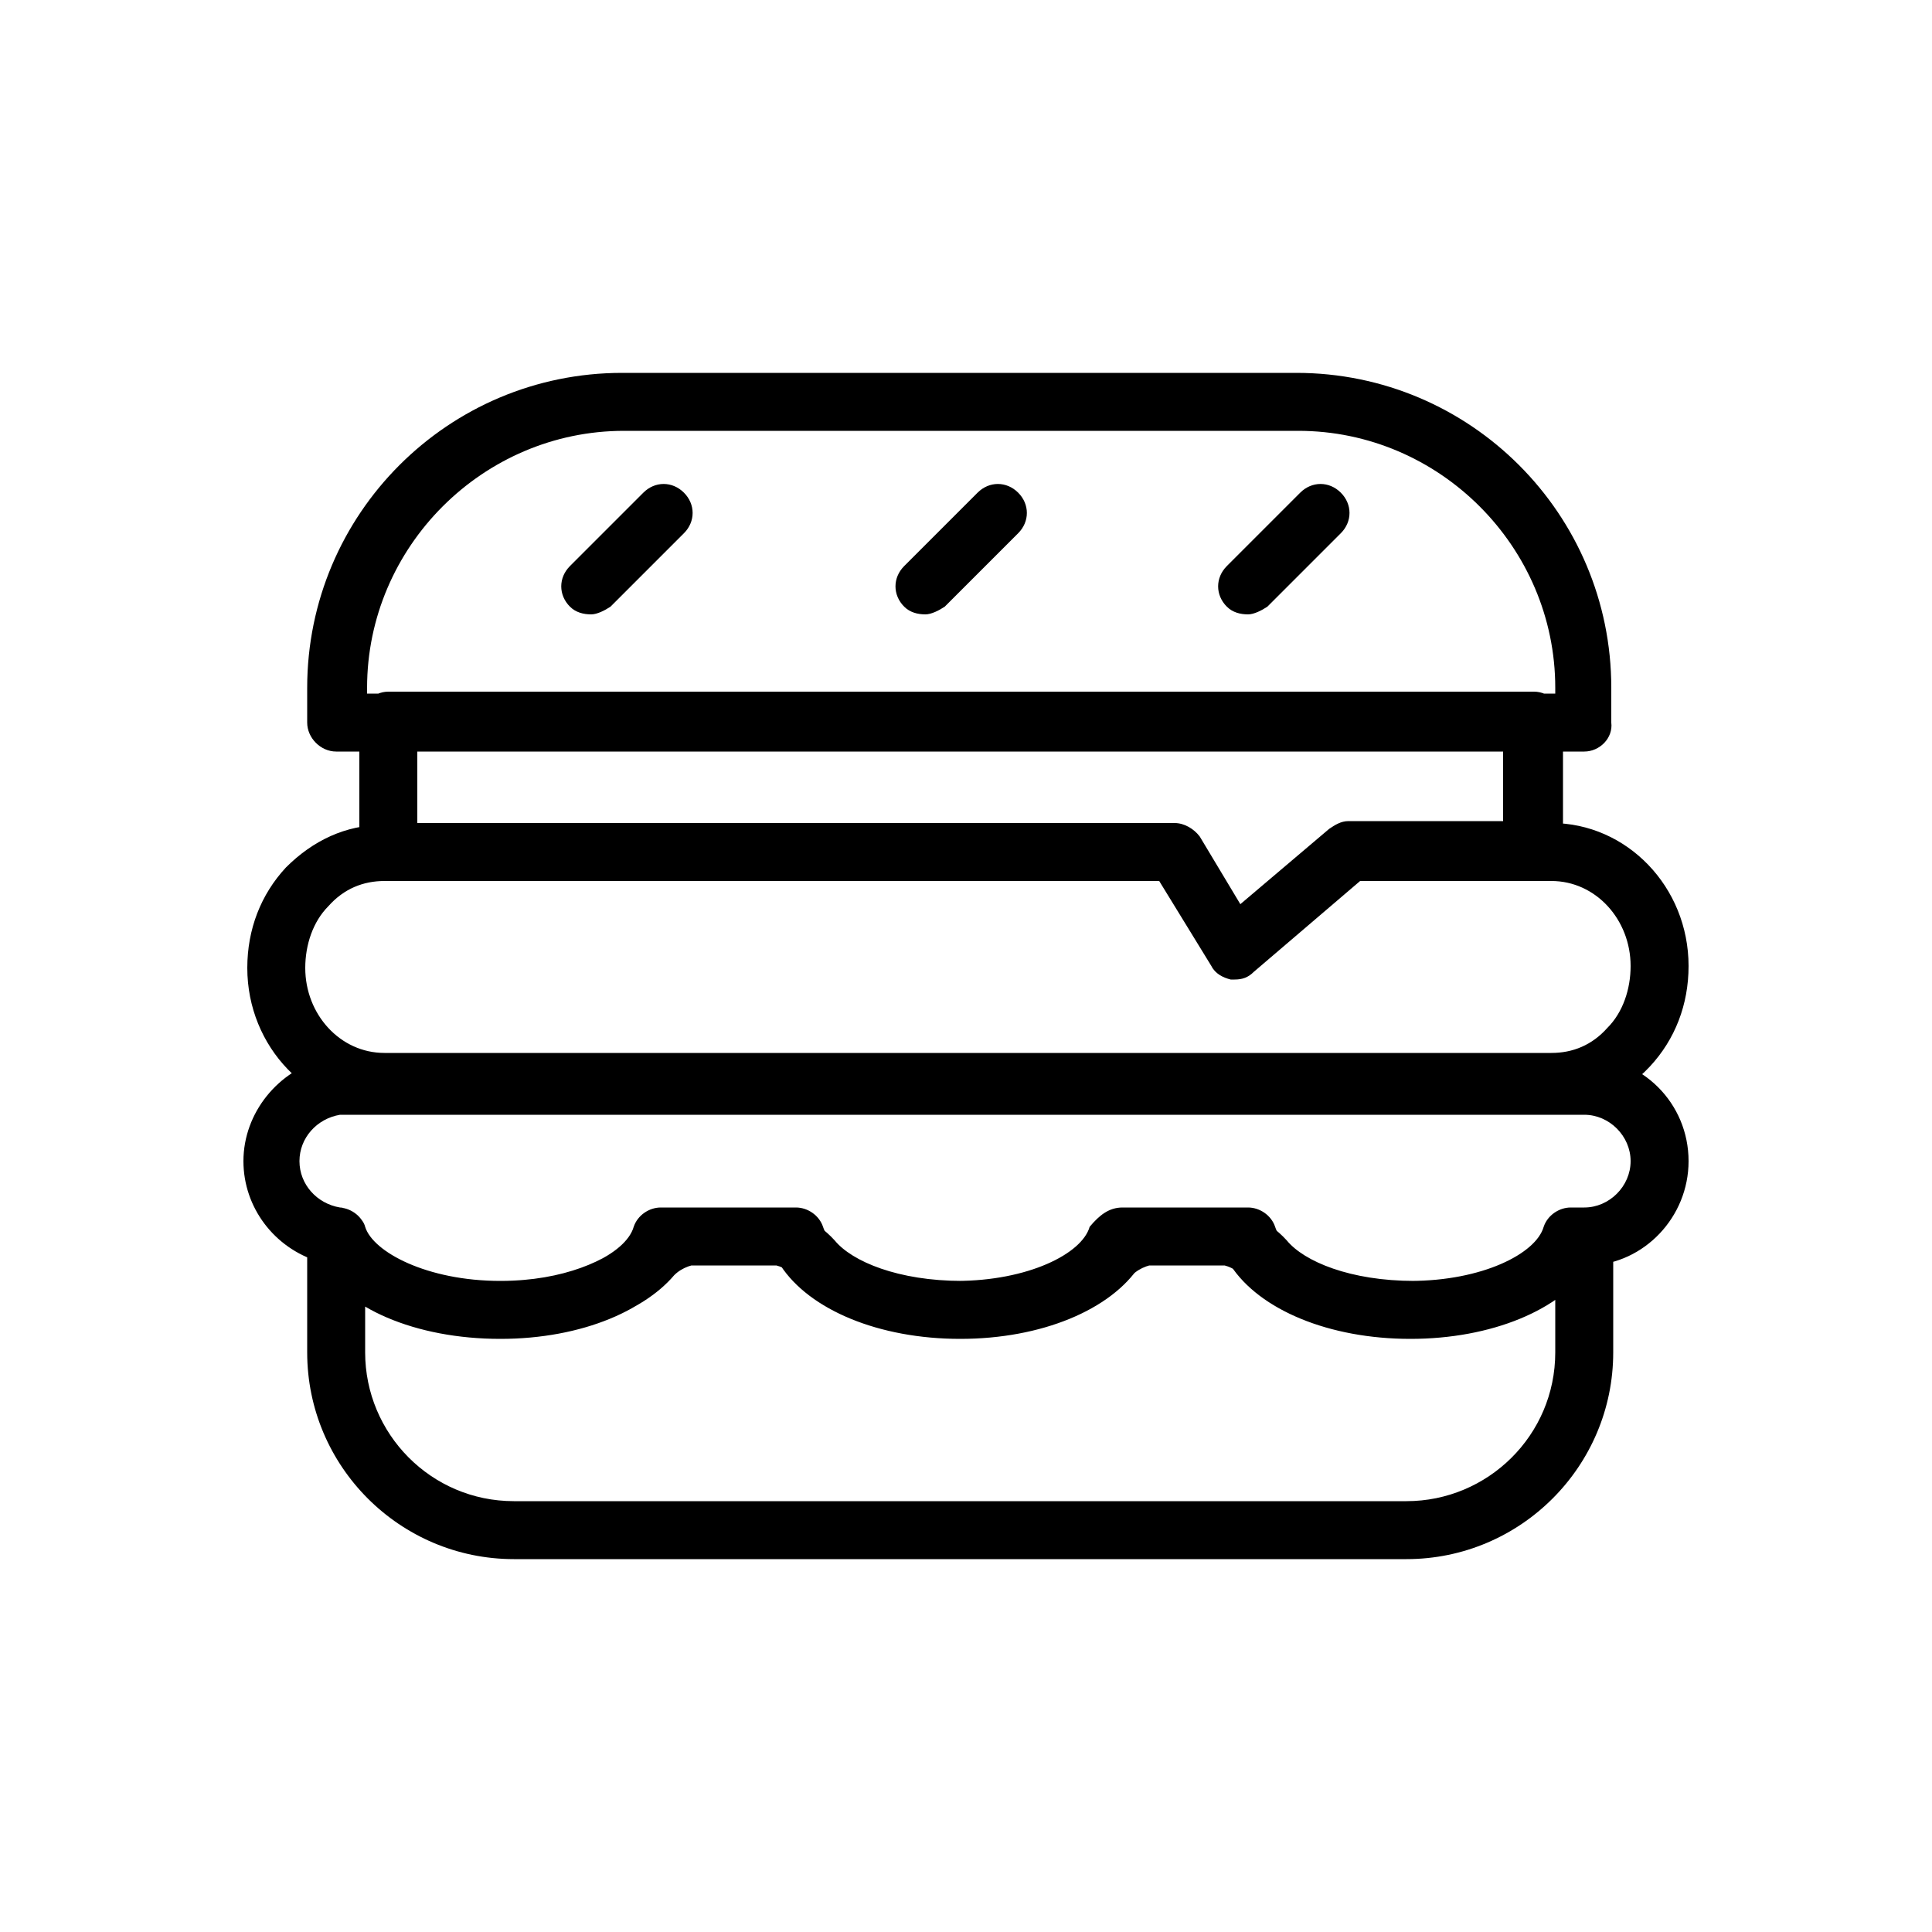
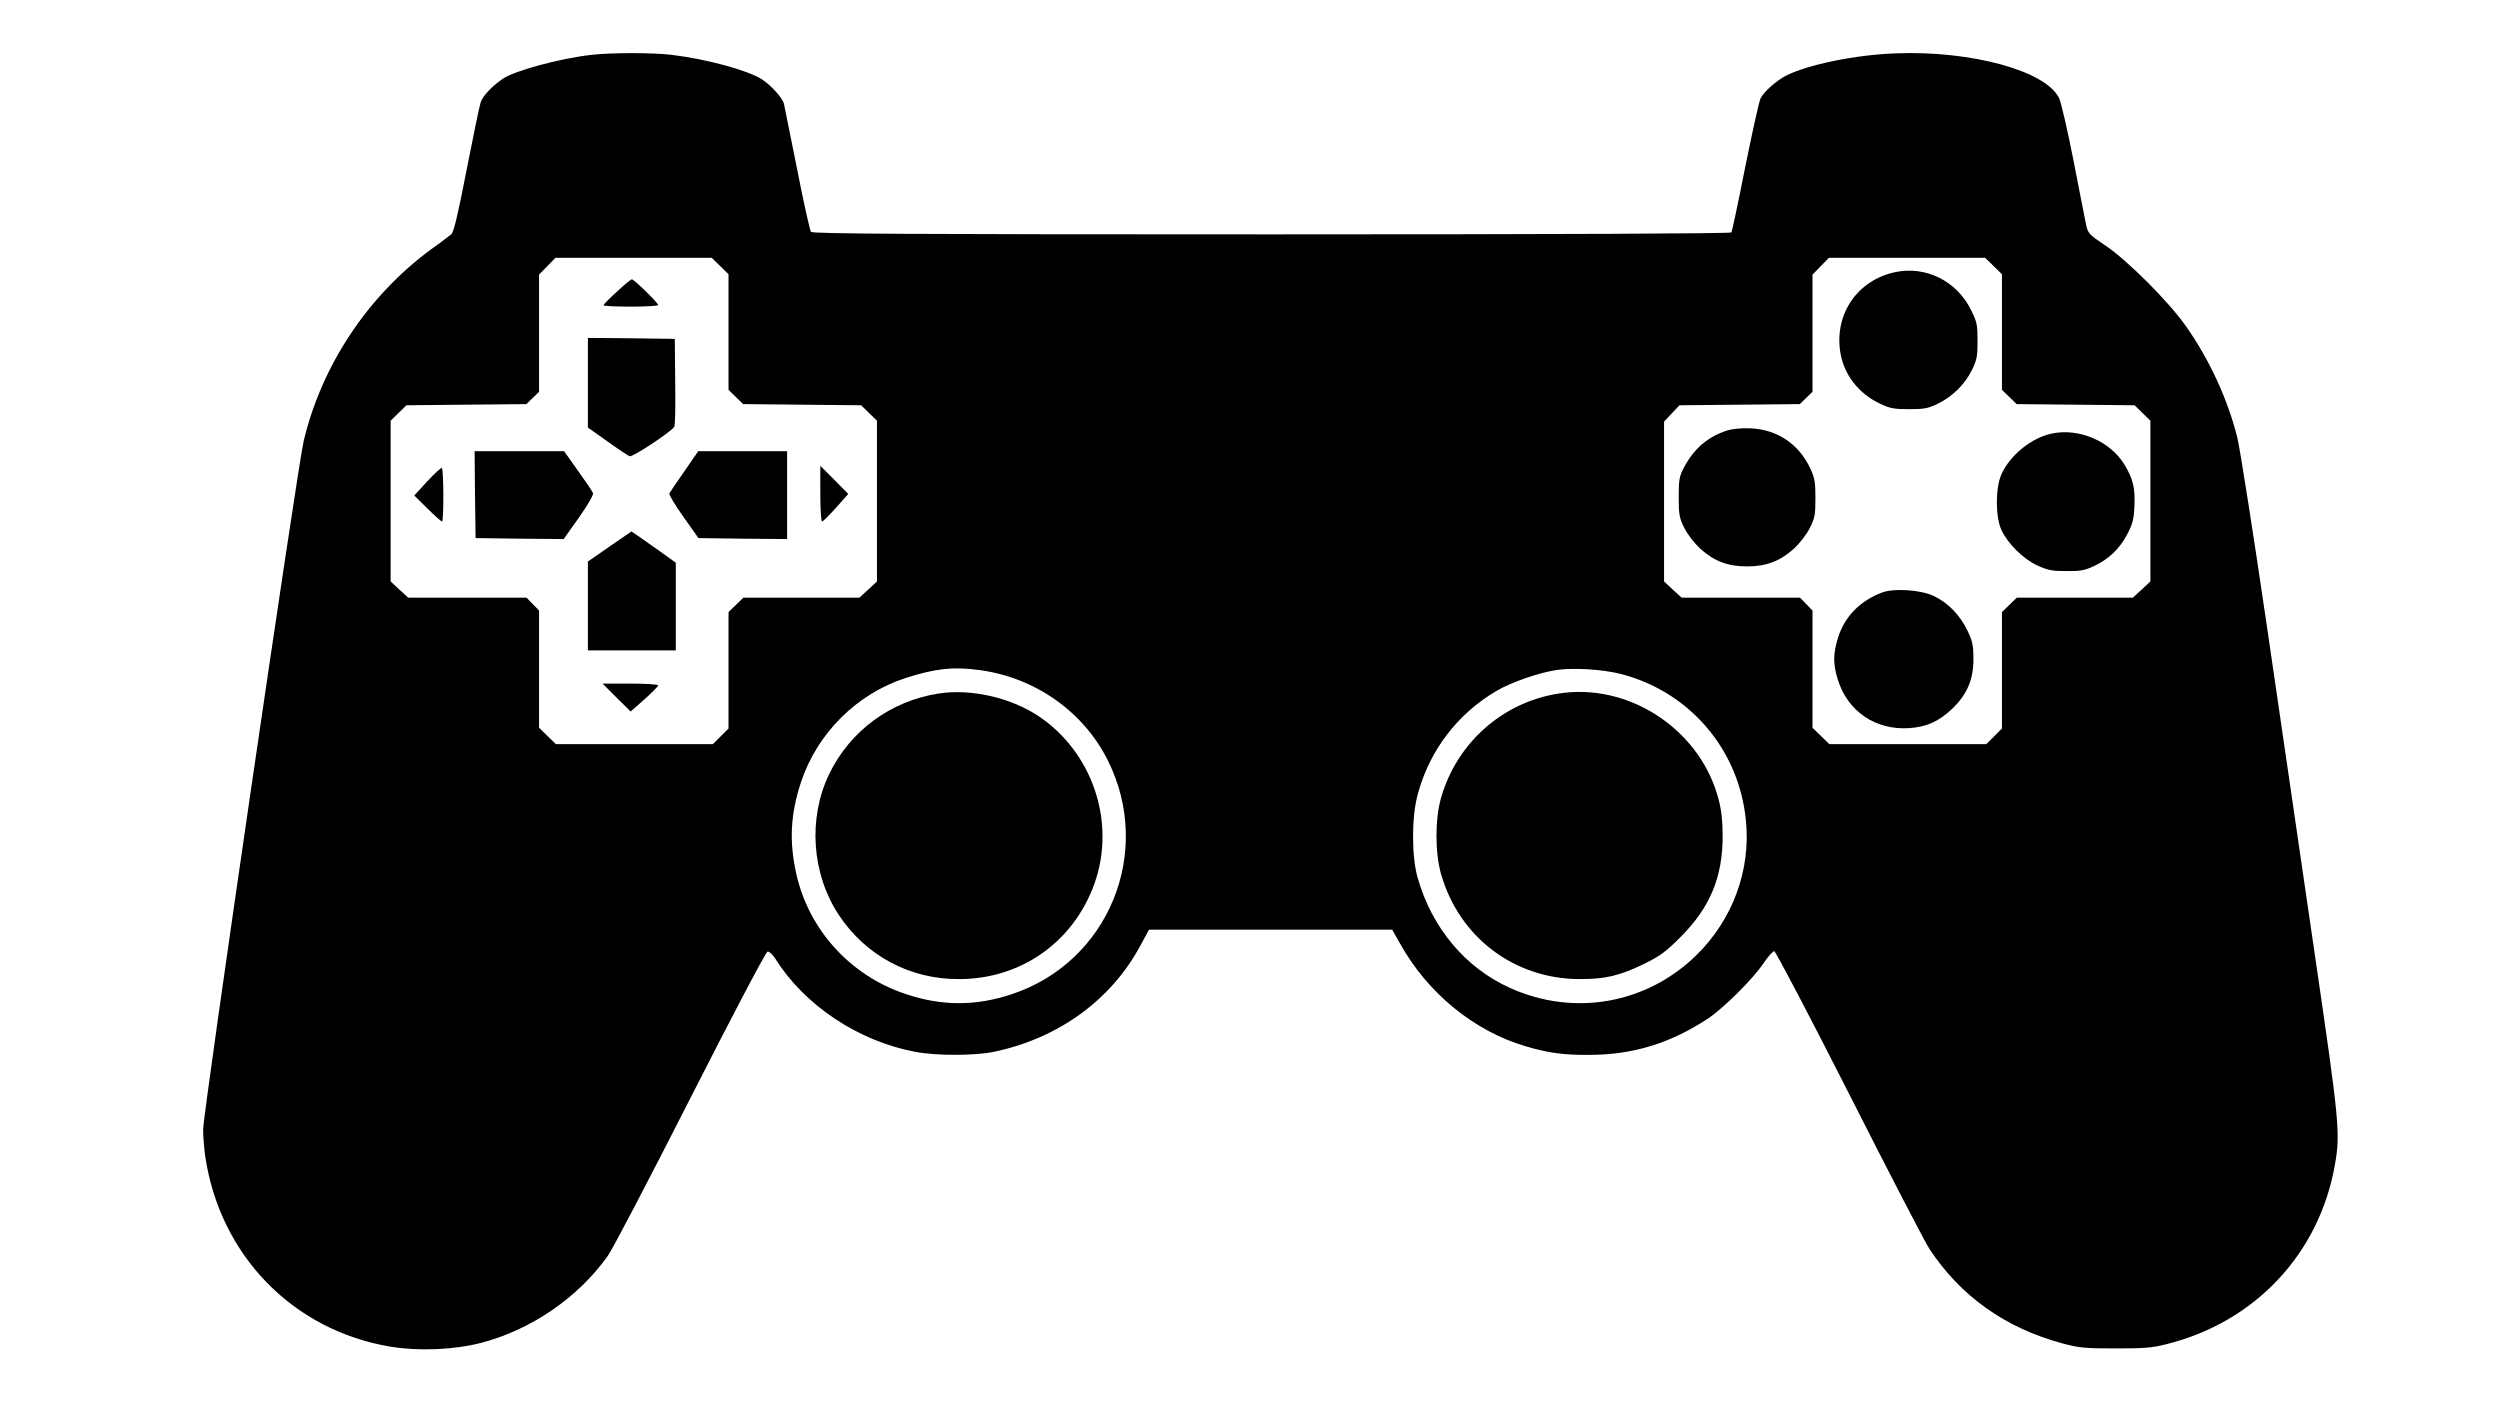
- <svg xmlns="http://www.w3.org/2000/svg" fill="#000000" width="800px" height="800px" viewBox="0 0 100 100" version="1.1" xml:space="preserve">
-   <g id="_x31_" />
-   <g id="_x32_" />
-   <g id="_x33_" />
-   <g id="_x34_">
-     <path d="M72.8,80.7H26.6c-5.9,0-10.7-4.8-10.7-10.7v-6c0-0.8,0.7-1.5,1.5-1.5h0.1c0.6,0,1.2,0.4,1.4,1c0.4,1.3,3.2,2.8,7,2.8   c3.3,0,5.6-1.1,6.6-2.1c0.9-1.1,2.3-1.7,3.9-1.7h2.9c1.5,0,2.9,0.6,3.9,1.7c0.9,1.1,3.3,2.1,6.6,2.1c3.2,0,5.6-1.1,6.6-2.1   c0.9-1.1,2.3-1.7,3.9-1.7h2.4c1.5,0,2.9,0.6,3.9,1.7c0.9,1.1,3.3,2.1,6.6,2.1c3.7,0,6.5-1.4,6.9-2.8c0.2-0.6,0.8-1,1.4-1H82   c0.8,0,1.5,0.7,1.5,1.5v6C83.5,75.9,78.7,80.7,72.8,80.7z M18.9,67.6V70c0,4.2,3.4,7.7,7.7,7.7h46.2c4.2,0,7.7-3.4,7.7-7.7v-2.8   c-1.8,1.3-4.5,2-7.5,2c-3.7,0-7.1-1.2-8.8-3.2c-0.3-0.4-0.9-0.6-1.6-0.6h-2.4c-0.6,0-1.2,0.2-1.6,0.6c-1.7,2-5.1,3.2-8.8,3.2   c-3.7,0-7.1-1.2-8.8-3.2c-0.3-0.4-0.9-0.6-1.6-0.6h-2.9c-0.6,0-1.2,0.2-1.6,0.6c-1.7,2-5.1,3.2-8.8,3.2   C23.2,69.3,20.8,68.7,18.9,67.6z M80.3,57.5H19.9c-3.9,0-7.1-3.3-7.1-7.4c0-2,0.7-3.8,2-5.2c1.4-1.4,3.1-2.2,5-2.2h41   c0.5,0,1,0.3,1.3,0.7l2.1,3.5l4.6-3.9c0.3-0.2,0.6-0.4,1-0.4h10.5c3.9,0,7.1,3.3,7.1,7.4c0,2-0.7,3.8-2,5.2   C84,56.7,82.2,57.5,80.3,57.5z M19.9,45.6c-1.1,0-2.1,0.4-2.9,1.3c-0.8,0.8-1.2,2-1.2,3.2c0,2.4,1.8,4.4,4.1,4.4h60.4   c1.1,0,2.1-0.4,2.9-1.3c0.8-0.8,1.2-2,1.2-3.2c0-2.4-1.8-4.4-4.1-4.4h-9.9l-5.5,4.7c-0.3,0.3-0.8,0.4-1.2,0.3   c-0.4-0.1-0.8-0.3-1-0.7L60,45.6H19.9z M63.9,50.7c-0.1,0-0.2,0-0.2,0c-0.4-0.1-0.8-0.3-1-0.7L60,45.6H20.1c-0.8,0-1.5-0.7-1.5-1.5   v-6.8c0-0.8,0.7-1.5,1.5-1.5h59.3c0.8,0,1.5,0.7,1.5,1.5v6.8c0,0.8-0.7,1.5-1.5,1.5h-9l-5.5,4.7C64.6,50.6,64.3,50.7,63.9,50.7z    M21.6,42.6h39.2c0.5,0,1,0.3,1.3,0.7l2.1,3.5l4.6-3.9c0.3-0.2,0.6-0.4,1-0.4h8v-3.8H21.6V42.6z M61.9,41.3 M73,69.3   c-4.2,0-7.8-1.5-9.3-3.8H59c-1.5,2.3-5.1,3.8-9.3,3.8c-4.2,0-7.8-1.5-9.3-3.8h-5.2c-1.5,2.3-5.1,3.8-9.3,3.8c-4.4,0-8.1-1.6-9.4-4   c-2.3-0.7-3.9-2.8-3.9-5.2c0-2.5,1.8-4.7,4.2-5.3c0.2-0.1,0.4-0.1,0.6-0.1H82c3,0,5.4,2.4,5.4,5.4c0,2.9-2.3,5.3-5.1,5.4   C80.8,67.8,77.2,69.3,73,69.3z M58.1,62.5h6.5c0.6,0,1.2,0.4,1.4,1c0.4,1.3,3.2,2.8,7,2.8c3.7,0,6.5-1.4,6.9-2.8   c0.2-0.6,0.8-1,1.4-1H82c1.3,0,2.4-1.1,2.4-2.4c0-1.3-1.1-2.4-2.4-2.4H17.8c-0.1,0-0.1,0-0.2,0c-1.2,0.2-2.1,1.2-2.1,2.4   s0.9,2.2,2.1,2.4c0.2,0,0.3,0.1,0.4,0.1c0.4,0.2,0.8,0.5,0.9,0.9c0.4,1.3,3.2,2.8,7,2.8c3.7,0,6.5-1.4,6.9-2.8c0.2-0.6,0.8-1,1.4-1   h7c0.6,0,1.2,0.4,1.4,1c0.4,1.3,3.2,2.8,6.9,2.8c3.7,0,6.5-1.4,6.9-2.8C56.9,62.9,57.4,62.5,58.1,62.5z M82,38.9H17.4   c-0.8,0-1.5-0.7-1.5-1.5v-1.8c0-9,7.3-16.3,16.3-16.3h34.9c9,0,16.3,7.3,16.3,16.3v1.8C83.5,38.2,82.8,38.9,82,38.9z M18.9,35.9   h61.6v-0.3c0-7.3-6-13.3-13.3-13.3H32.3c-7.3,0-13.3,6-13.3,13.3V35.9z M31.6,31.4l3.8-3.8c0.6-0.6,0.6-1.5,0-2.1   c-0.6-0.6-1.5-0.6-2.1,0l-3.8,3.8c-0.6,0.6-0.6,1.5,0,2.1c0.3,0.3,0.7,0.4,1.1,0.4C30.9,31.8,31.3,31.6,31.6,31.4z M48.9,31.4   l3.8-3.8c0.6-0.6,0.6-1.5,0-2.1c-0.6-0.6-1.5-0.6-2.1,0l-3.8,3.8c-0.6,0.6-0.6,1.5,0,2.1c0.3,0.3,0.7,0.4,1.1,0.4   C48.2,31.8,48.6,31.6,48.9,31.4z M65.6,31.4l3.8-3.8c0.6-0.6,0.6-1.5,0-2.1c-0.6-0.6-1.5-0.6-2.1,0l-3.8,3.8   c-0.6,0.6-0.6,1.5,0,2.1c0.3,0.3,0.7,0.4,1.1,0.4C64.9,31.8,65.3,31.6,65.6,31.4z" />
+ <svg xmlns="http://www.w3.org/2000/svg" version="1.0" width="1280pt" height="720pt" viewBox="0 0 1280 720" preserveAspectRatio="xMidYMid meet">
+   <g transform="translate(0,720) scale(0.1,-0.1)" fill="#000000" stroke="none">
+     <path d="M3027 6919 c-160 -18 -392 -81 -452 -122 -54 -36 -105 -90 -114 -121 -6 -17 -38 -173 -72 -346 -45 -233 -66 -319 -79 -330 -10 -8 -55 -43 -102 -76 -323 -237 -560 -592 -653 -981 -32 -135 -515 -3442 -515 -3526 0 -34 5 -93 10 -132 73 -509 448 -897 950 -980 143 -24 327 -16 465 20 255 67 495 231 647 445 24 33 214 397 423 808 221 435 386 748 395 750 9 1 27 -16 42 -40 148 -235 422 -418 712 -473 106 -21 308 -21 406 0 329 69 600 265 750 546 l43 79 623 0 622 0 38 -67 c141 -256 382 -454 649 -531 112 -33 192 -44 320 -43 225 0 417 59 610 186 78 52 231 203 284 283 23 34 48 62 55 62 7 0 180 -330 384 -732 204 -403 389 -760 411 -793 160 -242 388 -404 680 -483 86 -23 115 -26 271 -26 148 0 189 3 263 22 454 113 783 465 862 920 28 159 22 220 -100 1053 -63 431 -173 1187 -245 1679 -72 492 -142 940 -156 994 -49 194 -143 397 -262 566 -87 124 -300 338 -414 414 -82 55 -88 62 -97 105 -5 25 -35 174 -65 331 -31 157 -64 300 -74 319 -70 139 -447 242 -832 228 -207 -7 -451 -57 -565 -114 -50 -26 -116 -84 -131 -117 -8 -17 -43 -176 -79 -354 -35 -178 -67 -327 -70 -332 -4 -6 -869 -10 -2354 -10 -1867 0 -2351 3 -2359 13 -5 6 -38 152 -71 322 -34 171 -64 320 -67 333 -6 29 -68 98 -115 127 -71 45 -282 103 -459 124 -95 12 -311 12 -413 0z m660 -1081 l43 -42 0 -296 0 -296 38 -37 37 -36 302 -3 302 -3 41 -40 40 -39 0 -412 0 -411 -45 -42 -45 -41 -297 0 -297 0 -38 -37 -38 -37 0 -298 0 -298 -40 -40 -40 -40 -402 0 -402 0 -43 42 -43 42 0 300 0 300 -32 33 -32 33 -303 0 -303 0 -45 41 -45 42 0 411 0 412 40 39 41 40 307 3 307 3 32 31 33 32 0 300 0 300 42 43 42 43 400 0 400 0 43 -42z m6520 0 l43 -42 0 -296 0 -296 38 -37 37 -36 302 -3 302 -3 41 -40 40 -39 0 -412 0 -411 -45 -42 -45 -41 -297 0 -297 0 -38 -37 -38 -37 0 -298 0 -298 -40 -40 -40 -40 -402 0 -402 0 -43 42 -43 42 0 300 0 300 -32 33 -32 33 -303 0 -303 0 -45 41 -45 42 0 409 0 409 39 42 40 42 308 3 308 3 32 31 33 32 0 300 0 300 42 43 42 43 400 0 400 0 43 -42z m-5190 -2069 c285 -39 532 -214 656 -464 233 -469 3 -1029 -489 -1194 -186 -63 -362 -63 -548 0 -282 94 -495 328 -559 615 -37 166 -30 305 24 469 83 251 286 453 537 534 149 48 245 59 379 40z m3279 -19 c353 -90 607 -385 643 -750 26 -254 -67 -507 -252 -689 -255 -251 -627 -317 -954 -170 -230 103 -402 308 -475 566 -31 109 -31 312 1 427 60 223 203 411 402 528 75 45 222 95 311 108 88 12 231 3 324 -20z" />
+     <path d="M3158 5706 c-38 -34 -68 -65 -68 -69 0 -4 63 -7 140 -7 77 0 140 4 140 8 0 11 -124 132 -135 132 -6 -1 -40 -29 -77 -64z" />
+     <path d="M3010 5241 l0 -230 100 -71 c54 -39 106 -73 114 -76 14 -6 209 123 228 150 5 6 7 110 5 231 l-2 220 -222 3 -223 2 0 -229z" />
+     <path d="M2432 4668 l3 -223 225 -3 226 -2 78 110 c47 67 76 117 72 126 -3 8 -38 60 -77 114 l-71 100 -229 0 -229 0 2 -222z" />
+     <path d="M3504 4787 c-39 -56 -74 -107 -77 -113 -3 -6 29 -60 72 -120 l77 -109 227 -3 227 -2 0 225 0 225 -227 0 -228 0 -71 -103z" />
+     <path d="M2188 4736 l-67 -73 67 -66 c37 -37 71 -67 75 -67 10 0 9 268 -1 274 -4 2 -37 -28 -74 -68z" />
+     <path d="M4200 4672 c0 -78 4 -142 9 -142 5 0 37 32 72 71 l62 70 -71 72 -72 72 0 -143z" />
+     <path d="M3121 4402 l-111 -77 0 -227 0 -228 225 0 225 0 0 224 0 225 -82 59 c-46 32 -97 68 -114 80 l-31 21 -112 -77z" />
+     <path d="M3157 3628 l72 -71 70 62 c39 35 71 67 71 72 0 5 -64 9 -142 9 l-143 0 72 -72z" />
+     <path d="M9700 5806 c-189 -42 -305 -210 -279 -401 16 -119 93 -220 207 -273 49 -23 70 -27 147 -27 78 0 97 4 147 28 75 37 138 99 174 172 26 53 29 71 29 150 0 82 -3 97 -33 157 -73 150 -234 229 -392 194z" />
+     <path d="M8843 4996 c-100 -33 -169 -92 -221 -189 -24 -47 -27 -62 -27 -152 0 -89 3 -106 28 -157 17 -34 50 -77 82 -107 71 -64 141 -91 240 -91 99 0 169 27 240 91 32 30 65 73 82 107 25 50 28 68 28 152 0 82 -4 103 -26 151 -59 126 -169 200 -307 206 -47 2 -93 -3 -119 -11z" />
+     <path d="M10504 4980 c-103 -22 -212 -110 -256 -207 -32 -69 -32 -218 -1 -286 33 -71 113 -150 186 -183 53 -24 75 -28 147 -28 71 -1 94 4 140 25 78 37 131 88 170 161 28 53 35 76 38 143 5 95 -6 141 -50 215 -73 121 -233 190 -374 160z" />
+     <path d="M9638 4167 c-115 -43 -194 -124 -228 -234 -25 -82 -25 -134 0 -214 51 -162 193 -258 364 -247 90 6 151 33 220 98 76 72 110 149 110 255 0 69 -4 90 -30 145 -38 80 -101 145 -174 179 -66 31 -201 40 -262 18z" />
+     <path d="M4805 3649 c-245 -38 -453 -191 -560 -413 -109 -227 -89 -511 50 -721 138 -208 363 -329 615 -328 318 0 587 190 694 490 111 313 -10 673 -289 858 -143 94 -345 140 -510 114z" />
+     <path d="M8010 3653 c-300 -34 -548 -246 -632 -538 -31 -112 -31 -278 0 -390 93 -324 375 -538 712 -538 129 0 203 17 330 79 81 40 109 61 186 138 150 151 214 305 214 516 0 73 -6 131 -20 184 -88 347 -437 589 -790 549z" />
  </g>
-   <g id="_x35_" />
-   <g id="_x36_" />
-   <g id="_x37_" />
-   <g id="_x38_" />
-   <g id="_x39_" />
-   <g id="_x31_0" />
-   <g id="_x31_1" />
-   <g id="_x31_2" />
-   <g id="_x31_3" />
-   <g id="_x31_4" />
-   <g id="_x31_5" />
-   <g id="_x31_6" />
-   <g id="_x31_7" />
-   <g id="_x31_8" />
-   <g id="_x31_9" />
-   <g id="_x32_0" />
-   <g id="_x32_1" />
-   <g id="_x32_2" />
-   <g id="_x32_3" />
-   <g id="_x32_4" />
</svg>
